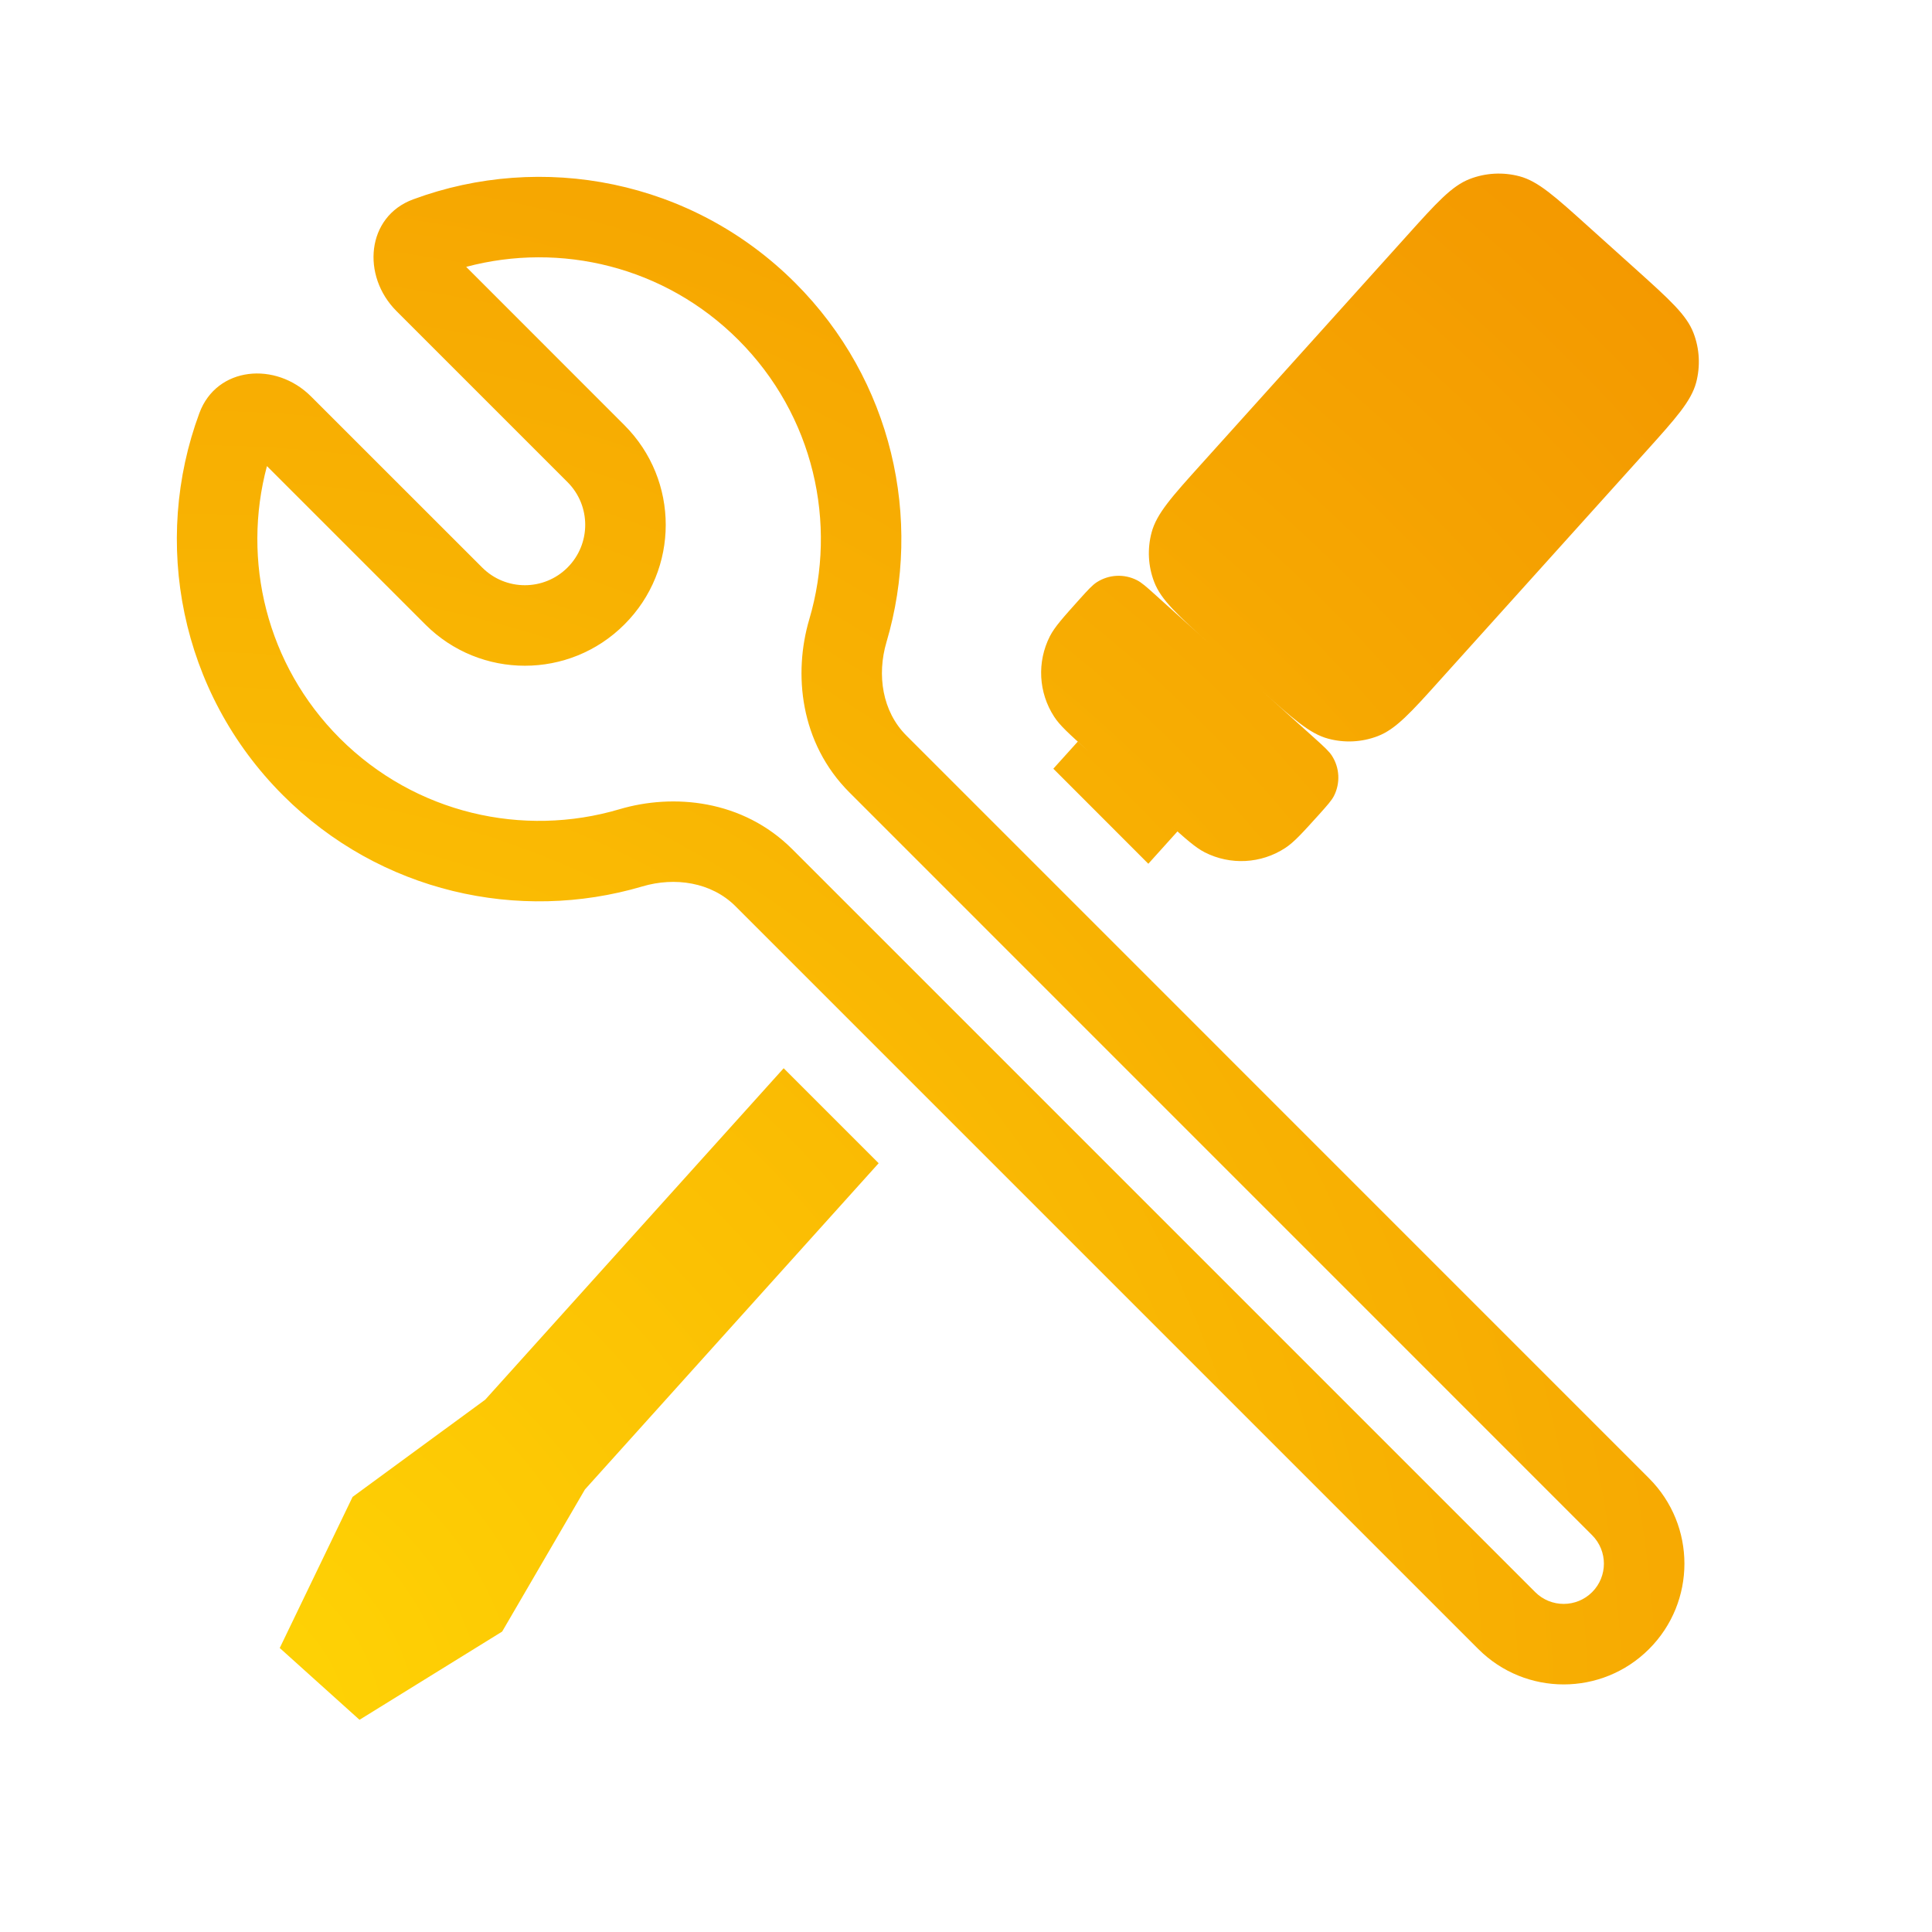
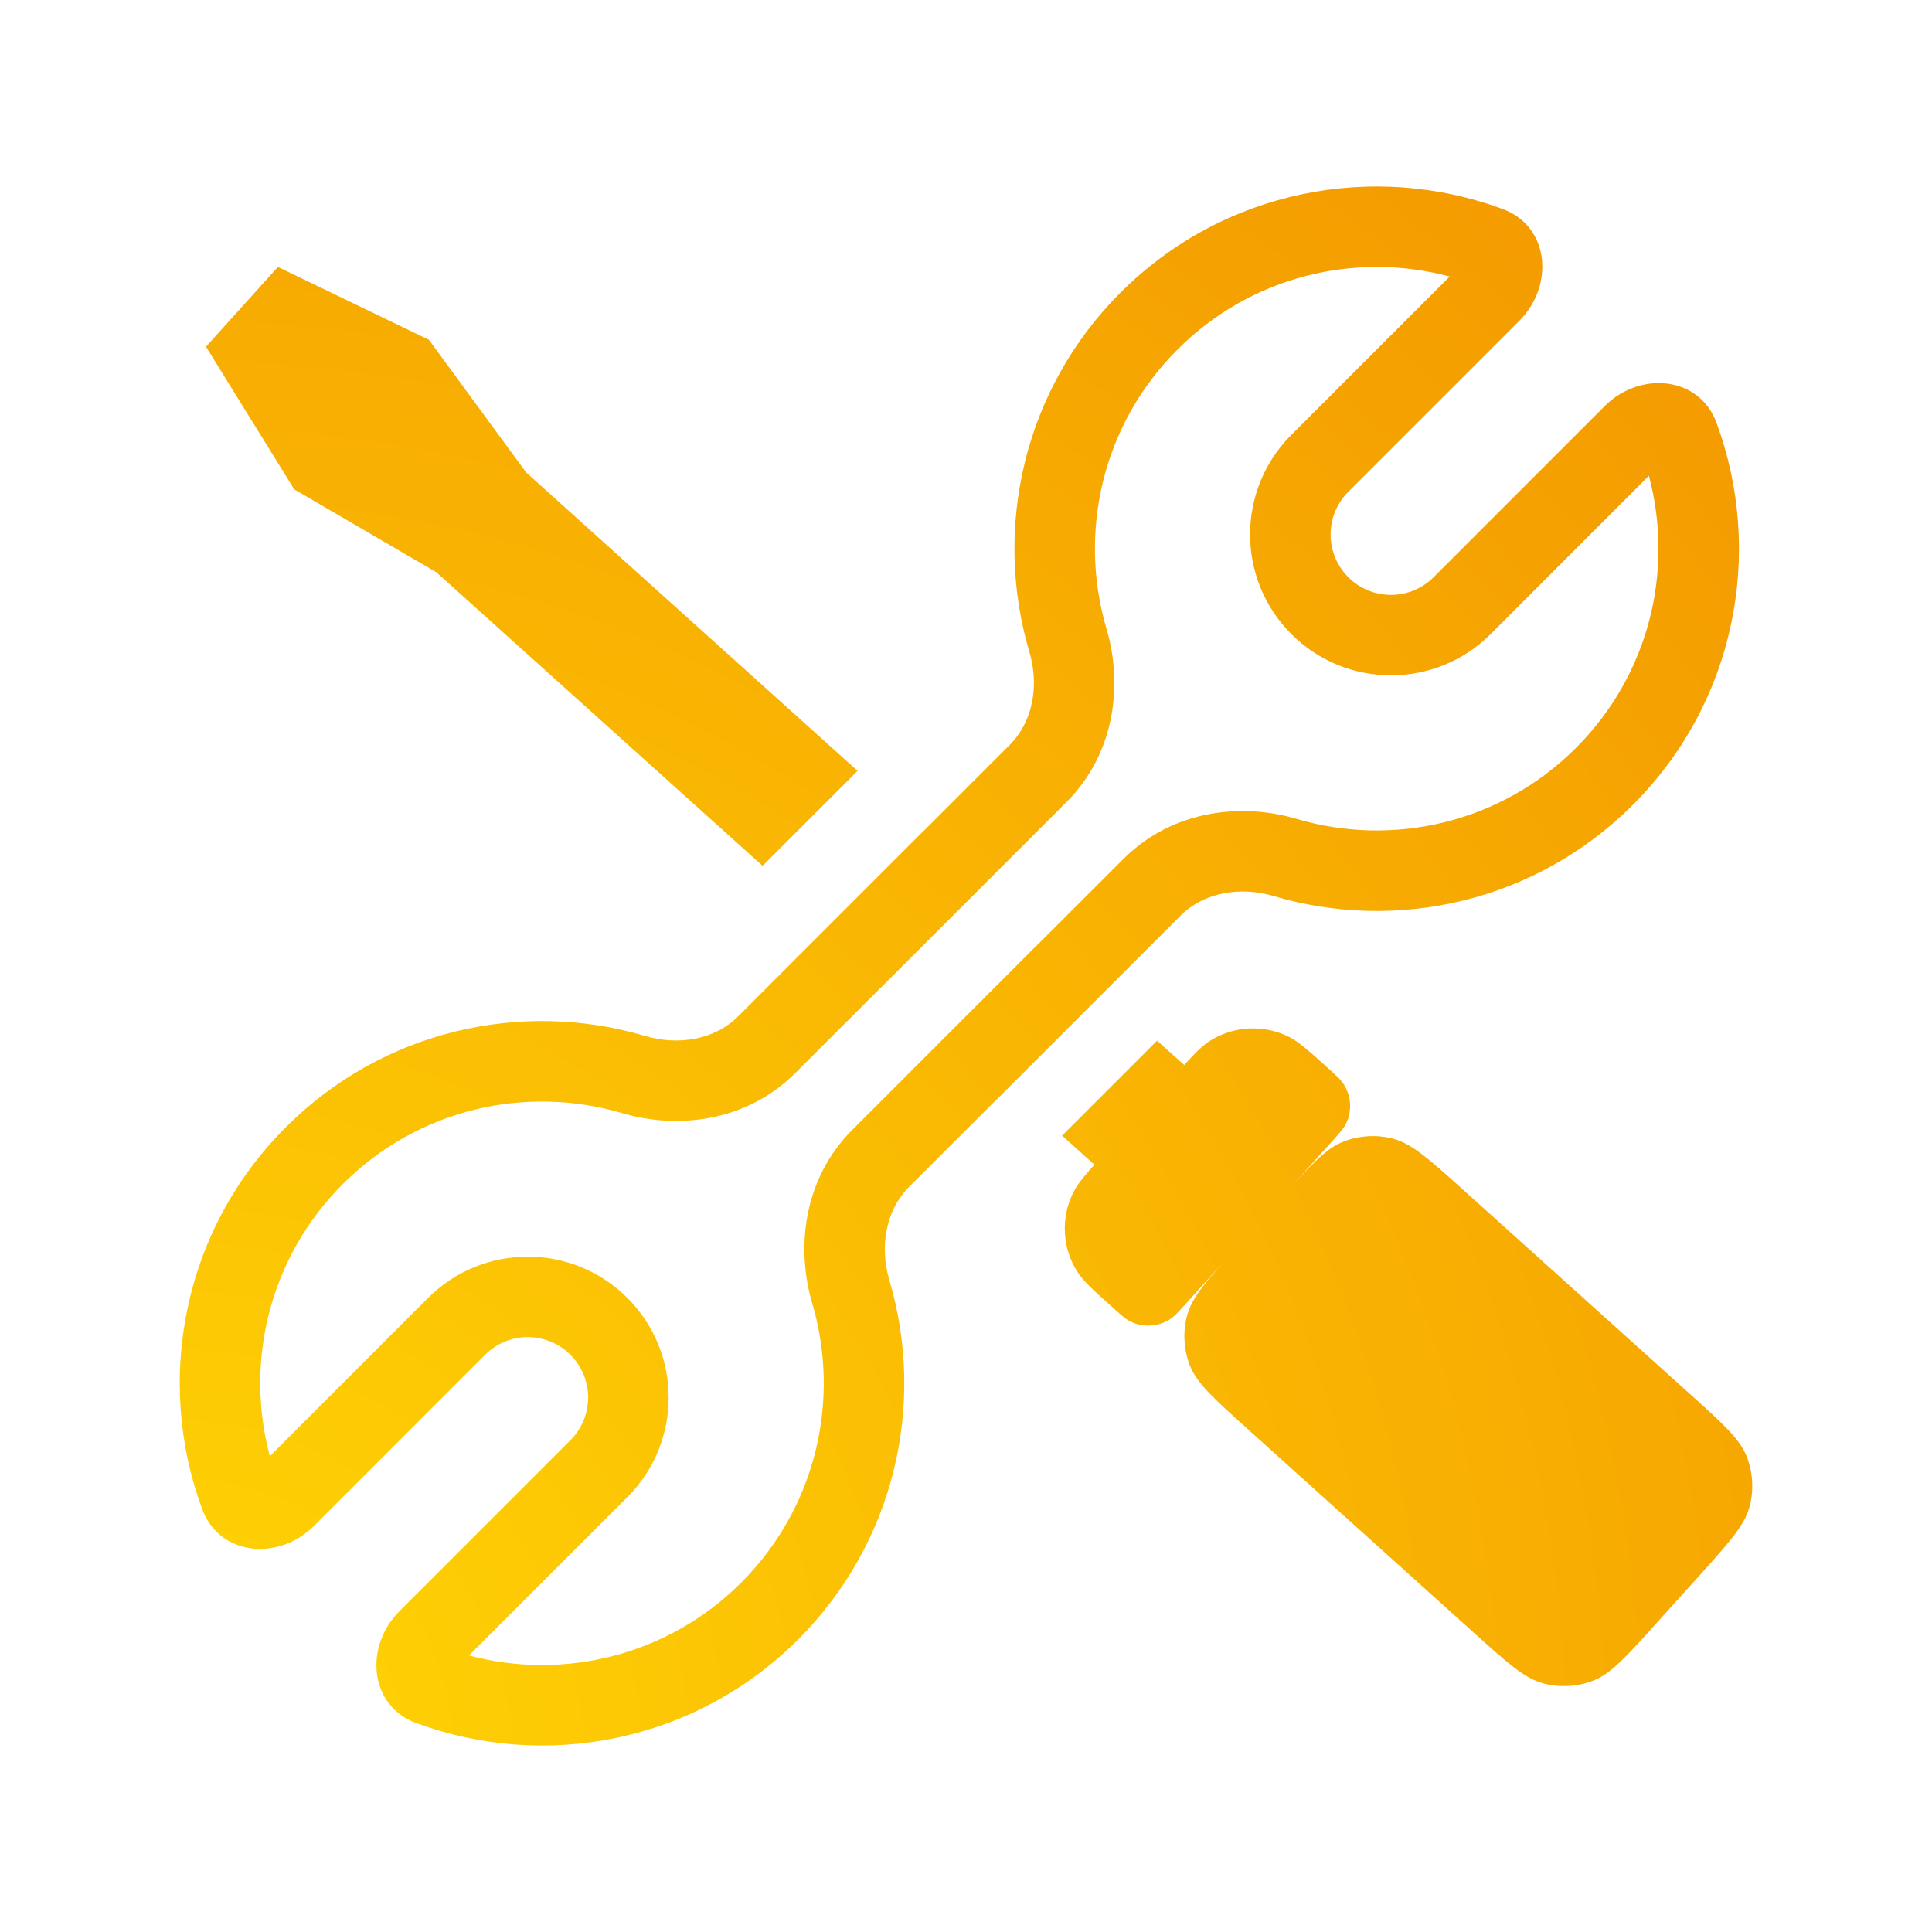
<svg xmlns="http://www.w3.org/2000/svg" width="24" height="24" viewBox="0 0 24 24" fill="none">
-   <path fill-rule="evenodd" clip-rule="evenodd" d="M6.028 17.387L9.735 13.27L10.915 14.45L7.266 18.503L6.238 20.268L4.466 21.364L3.475 20.472L4.38 18.595L6.028 17.387ZM14.627 10.328L14.265 10.73L13.085 9.549L13.388 9.213L13.512 9.324C13.282 9.117 13.166 9.013 13.095 8.903C12.9 8.603 12.88 8.223 13.042 7.904C13.102 7.787 13.206 7.672 13.413 7.441C13.517 7.326 13.569 7.269 13.624 7.233C13.774 7.136 13.964 7.126 14.123 7.207C14.182 7.237 14.24 7.288 14.355 7.392L15.044 8.013C14.631 7.641 14.424 7.454 14.338 7.23C14.262 7.033 14.251 6.817 14.306 6.613C14.368 6.381 14.555 6.173 14.93 5.757L17.473 2.933C17.847 2.517 18.035 2.309 18.259 2.223C18.456 2.147 18.672 2.136 18.876 2.19C19.108 2.252 19.316 2.44 19.732 2.815L20.327 3.35C20.743 3.725 20.951 3.912 21.037 4.136C21.113 4.333 21.124 4.549 21.07 4.753C21.007 4.985 20.82 5.193 20.445 5.61L17.902 8.433C17.528 8.85 17.34 9.058 17.116 9.144C16.919 9.22 16.703 9.231 16.499 9.176C16.268 9.114 16.06 8.927 15.645 8.554L16.337 9.176C16.452 9.28 16.509 9.332 16.545 9.387C16.642 9.537 16.652 9.727 16.571 9.887C16.541 9.945 16.489 10.003 16.386 10.118C16.178 10.348 16.075 10.463 15.964 10.535C15.665 10.73 15.284 10.75 14.966 10.588C14.849 10.528 14.734 10.425 14.506 10.22L14.627 10.328ZM4.222 9.172C3.307 8.257 3.003 6.96 3.316 5.79L5.283 7.757C5.966 8.441 7.074 8.441 7.757 7.757C8.441 7.074 8.441 5.966 7.757 5.282L5.791 3.315C6.96 3.003 8.257 3.307 9.172 4.222C10.111 5.161 10.406 6.501 10.053 7.694C9.855 8.364 9.934 9.226 10.552 9.844L19.778 19.071C19.973 19.266 19.973 19.583 19.778 19.778C19.583 19.973 19.266 19.973 19.071 19.778L9.844 10.551C9.227 9.933 8.364 9.854 7.694 10.053C6.501 10.406 5.161 10.11 4.222 9.172ZM3.515 9.879C2.231 8.595 1.885 6.728 2.477 5.131C2.692 4.551 3.427 4.487 3.864 4.925L5.99 7.05C6.283 7.343 6.757 7.343 7.05 7.05C7.343 6.757 7.343 6.282 7.05 5.989L4.925 3.864C4.488 3.427 4.551 2.692 5.131 2.477C6.729 1.885 8.595 2.231 9.879 3.515C11.087 4.723 11.465 6.447 11.012 7.977C10.892 8.384 10.959 8.837 11.259 9.137L20.485 18.364C21.071 18.95 21.071 19.899 20.485 20.485C19.899 21.071 18.95 21.071 18.364 20.485L9.137 11.258C8.838 10.959 8.384 10.891 7.978 11.012C6.447 11.464 4.723 11.087 3.515 9.879Z" fill="url(#paint0_radial_1131_43)" />
+   <path fill-rule="evenodd" clip-rule="evenodd" d="M11.48 10.315L11.481 10.316L12.54 9.257C12.84 8.957 12.908 8.504 12.787 8.097C12.334 6.566 12.712 4.842 13.92 3.634C15.204 2.351 17.07 2.005 18.668 2.597C19.248 2.811 19.311 3.546 18.874 3.984L16.749 6.109C16.456 6.402 16.456 6.877 16.749 7.17C17.042 7.463 17.517 7.463 17.809 7.17L19.935 5.044C20.372 4.607 21.107 4.67 21.322 5.25C21.914 6.848 21.568 8.715 20.284 9.998C19.076 11.206 17.352 11.584 15.821 11.131C15.415 11.011 14.961 11.078 14.662 11.378L12.355 13.685L12.354 13.684L11.294 14.743C10.995 15.043 10.928 15.496 11.048 15.903C11.501 17.433 11.123 19.157 9.915 20.366C8.631 21.649 6.765 21.995 5.167 21.403C4.587 21.189 4.524 20.453 4.961 20.016L7.086 17.891C7.379 17.598 7.379 17.123 7.086 16.83C6.793 16.537 6.318 16.537 6.026 16.83L3.9 18.956C3.463 19.393 2.728 19.33 2.513 18.75C1.921 17.152 2.267 15.285 3.551 14.002C4.759 12.794 6.483 12.416 8.014 12.869C8.42 12.989 8.874 12.922 9.173 12.622L11.48 10.315ZM9.208 19.659C8.293 20.573 6.996 20.877 5.826 20.565L7.793 18.598C8.477 17.915 8.477 16.807 7.793 16.123C7.11 15.44 6.002 15.44 5.318 16.123L3.352 18.09C3.039 16.921 3.343 15.624 4.258 14.709C5.197 13.77 6.537 13.475 7.73 13.828C8.4 14.026 9.262 13.947 9.88 13.329L10.94 12.27L10.941 12.271L13.248 9.964C13.865 9.346 13.944 8.483 13.746 7.813C13.393 6.62 13.688 5.28 14.627 4.342C15.542 3.426 16.839 3.123 18.009 3.435L16.042 5.402C15.358 6.085 15.358 7.193 16.042 7.877C16.725 8.56 17.833 8.56 18.517 7.877L20.483 5.91C20.796 7.079 20.492 8.376 19.577 9.291C18.638 10.23 17.298 10.525 16.105 10.172C15.435 9.974 14.572 10.053 13.955 10.671L12.895 11.73L12.894 11.729L10.587 14.036C9.97 14.654 9.891 15.517 10.089 16.187C10.442 17.38 10.146 18.72 9.208 19.659Z" fill="url(#paint0_radial_8770_57847)" />
+   <path d="M10.653 9.576L6.536 5.869L5.328 4.221L3.452 3.316L2.559 4.307L3.655 6.079L5.42 7.108L9.473 10.756L10.653 9.576Z" fill="url(#paint1_radial_8770_57847)" />
+   <path d="M13.194 14.107L13.595 14.468L13.704 14.347C13.498 14.576 13.395 14.69 13.336 14.807C13.174 15.125 13.194 15.506 13.388 15.806C13.46 15.916 13.575 16.02 13.805 16.227C13.921 16.331 13.978 16.383 14.037 16.413C14.196 16.494 14.386 16.484 14.536 16.387C14.591 16.351 14.643 16.293 14.747 16.178L15.368 15.488C14.995 15.902 14.809 16.109 14.747 16.34C14.692 16.544 14.704 16.761 14.779 16.958C14.866 17.182 15.074 17.369 15.49 17.744L18.314 20.287C18.73 20.661 18.938 20.849 19.17 20.911C19.374 20.966 19.59 20.954 19.787 20.879C20.011 20.793 20.199 20.584 20.573 20.168L21.109 19.574C21.483 19.157 21.671 18.949 21.733 18.718C21.788 18.514 21.776 18.297 21.701 18.1C21.614 17.876 21.406 17.689 20.99 17.314L18.166 14.771C17.75 14.397 17.542 14.209 17.31 14.147C17.106 14.092 16.89 14.104 16.693 14.18C16.47 14.265 16.283 14.472 15.91 14.886L16.531 14.196C16.635 14.081 16.687 14.023 16.717 13.965C16.798 13.806 16.788 13.615 16.69 13.466C16.655 13.41 16.597 13.358 16.482 13.255C16.252 13.047 16.136 12.944 16.019 12.884C15.701 12.722 15.32 12.742 15.02 12.936C14.911 13.008 14.807 13.122 14.602 13.35L14.71 13.229L14.374 12.927L13.194 14.107Z" fill="url(#paint2_radial_8770_57847)" />
  <defs>
-     <radialGradient id="paint0_radial_1131_43" cx="0" cy="0" r="1" gradientUnits="userSpaceOnUse" gradientTransform="translate(2.19702 21.3638) rotate(-45.4525) scale(26.9516 26.9482)">
+     <radialGradient id="paint0_radial_8770_57847" cx="0" cy="0" r="1" gradientUnits="userSpaceOnUse" gradientTransform="translate(2.23291 21.6836) rotate(-44.7542) scale(27.5076 27.5066)">
+       <stop stop-color="#FFD505" />
+       <stop offset="1" stop-color="#F39600" />
+     </radialGradient>
+     <radialGradient id="paint1_radial_8770_57847" cx="0" cy="0" r="1" gradientUnits="userSpaceOnUse" gradientTransform="translate(2.23291 21.6836) rotate(-44.7542) scale(27.5076 27.5066)">
+       <stop stop-color="#FFD505" />
+       <stop offset="1" stop-color="#F39600" />
+     </radialGradient>
+     <radialGradient id="paint2_radial_8770_57847" cx="0" cy="0" r="1" gradientUnits="userSpaceOnUse" gradientTransform="translate(2.23291 21.6836) rotate(-44.7542) scale(27.5076 27.5066)">
      <stop stop-color="#FFD505" />
      <stop offset="1" stop-color="#F39600" />
    </radialGradient>
  </defs>
</svg>
